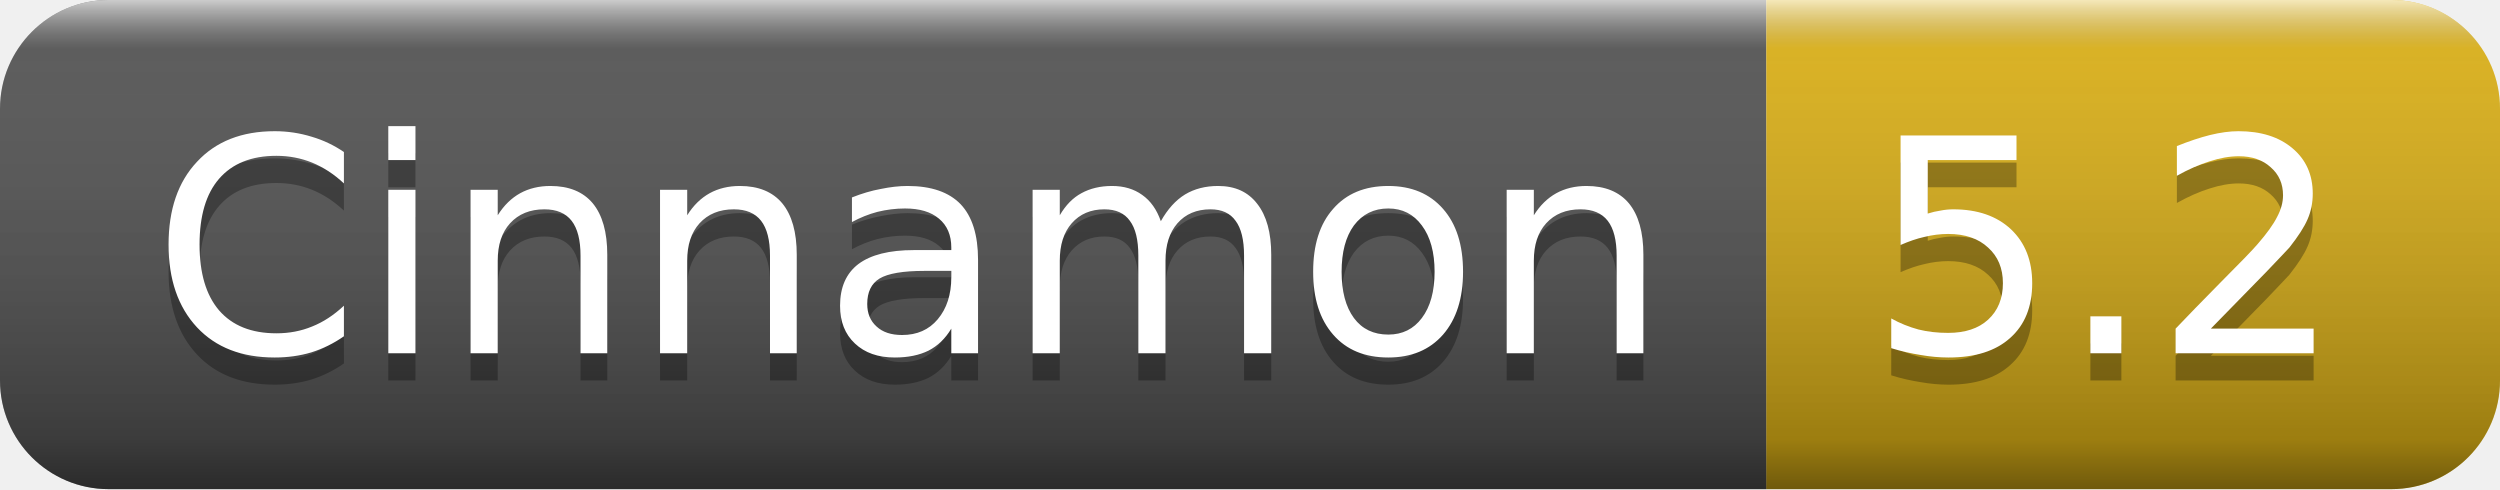
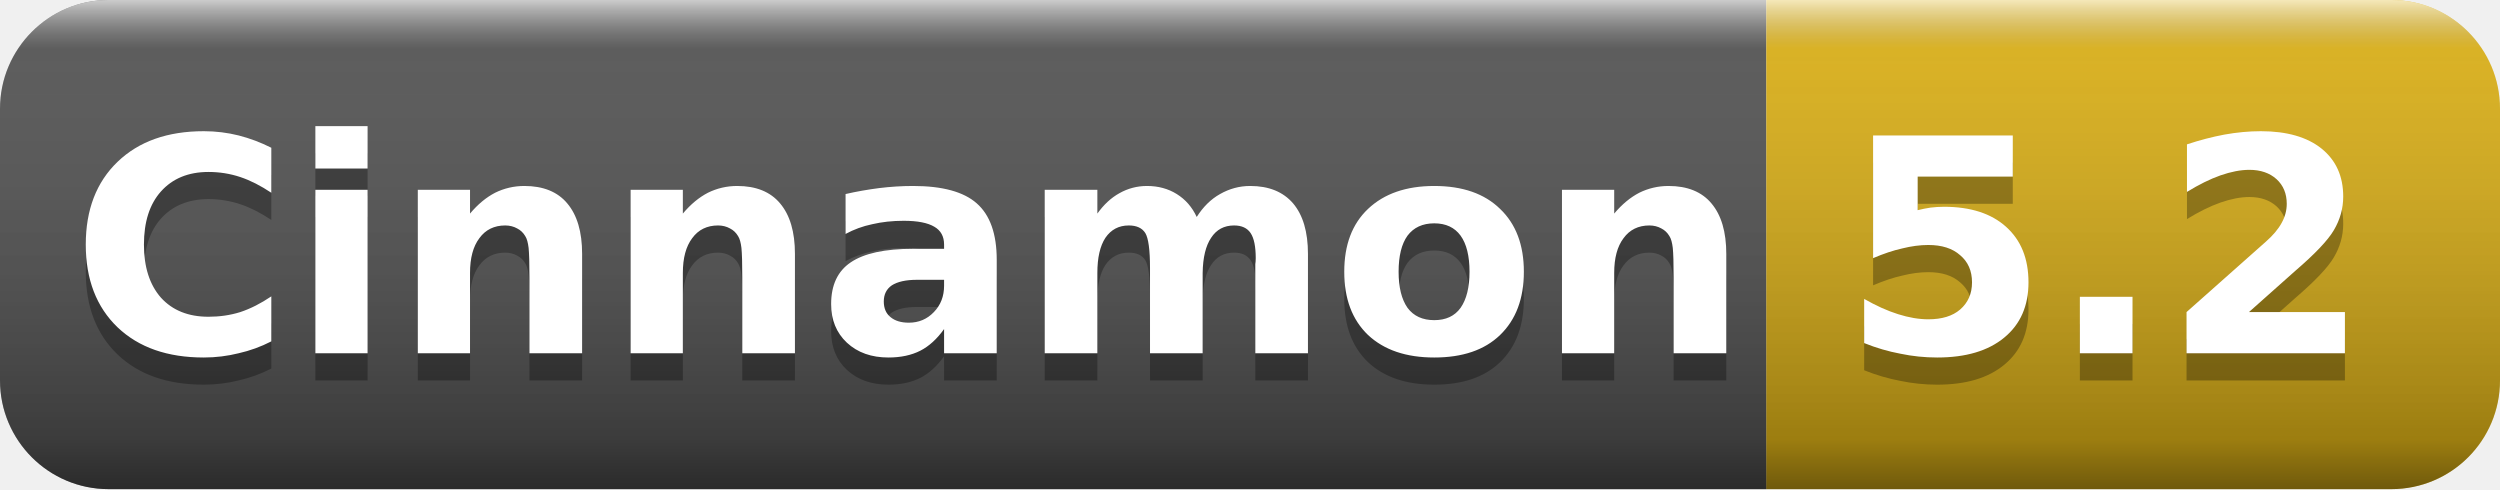
<svg xmlns="http://www.w3.org/2000/svg" width="92" height="18">
  <linearGradient id="b" x2="0" y2="100%">
    <stop offset="0" stop-color="#fff" stop-opacity=".7" />
    <stop offset=".1" stop-color="#aaa" stop-opacity=".1" />
    <stop offset=".9" stop-opacity=".3" />
    <stop offset="1" stop-opacity=".5" />
  </linearGradient>
  <clipPath id="a">
    <rect width="92" height="18" rx="4" fill="#fff" />
  </clipPath>
  <g clip-path="url(#a)">
    <path fill="#555" d="M0 0h65v18H0z" />
    <path fill="#dfb317" d="M65 0h27v18H65z" />
    <path fill="url(#b)" d="M0 0h92v18H0z" />
  </g>
-   <g fill="#fff" text-anchor="middle" font-family="DejaVu Sans,Verdana,Geneva,sans-serif" font-size="11">
+   <g fill="#fff" text-anchor="middle" font-family="DejaVu Sans,Verdana,Geneva,sans-serif" font-weight="bold" font-size="11">
    <text x="33.5" y="14" fill="#010101" fill-opacity=".3">Cinnamon</text>
    <text x="33.5" y="13">Cinnamon</text>
    <text x="77.5" y="14" fill="#010101" fill-opacity=".3">5.2</text>
    <text x="77.5" y="13">5.2</text>
  </g>
</svg>
